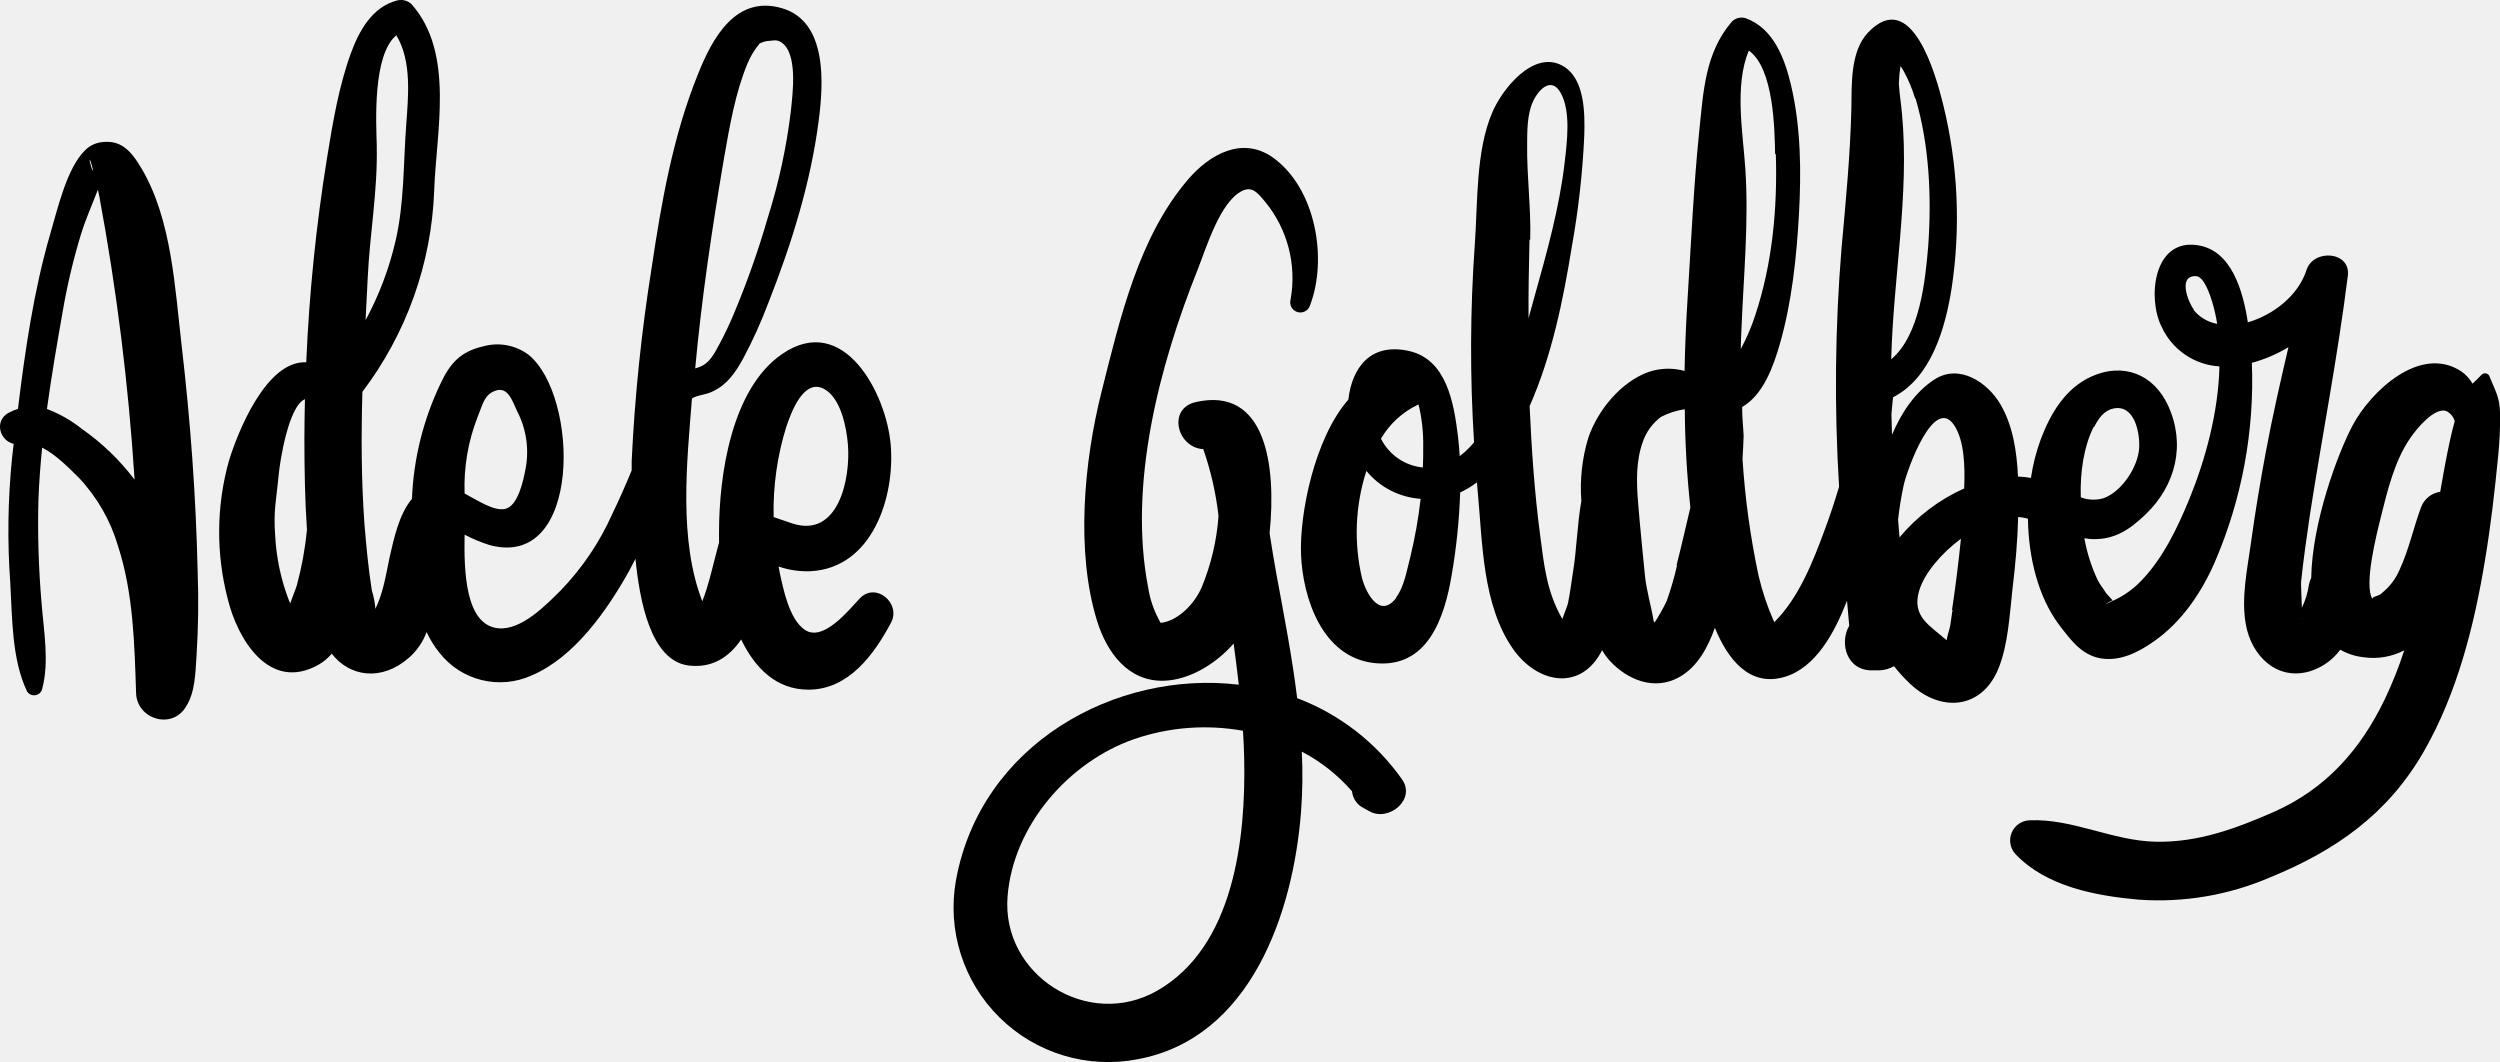
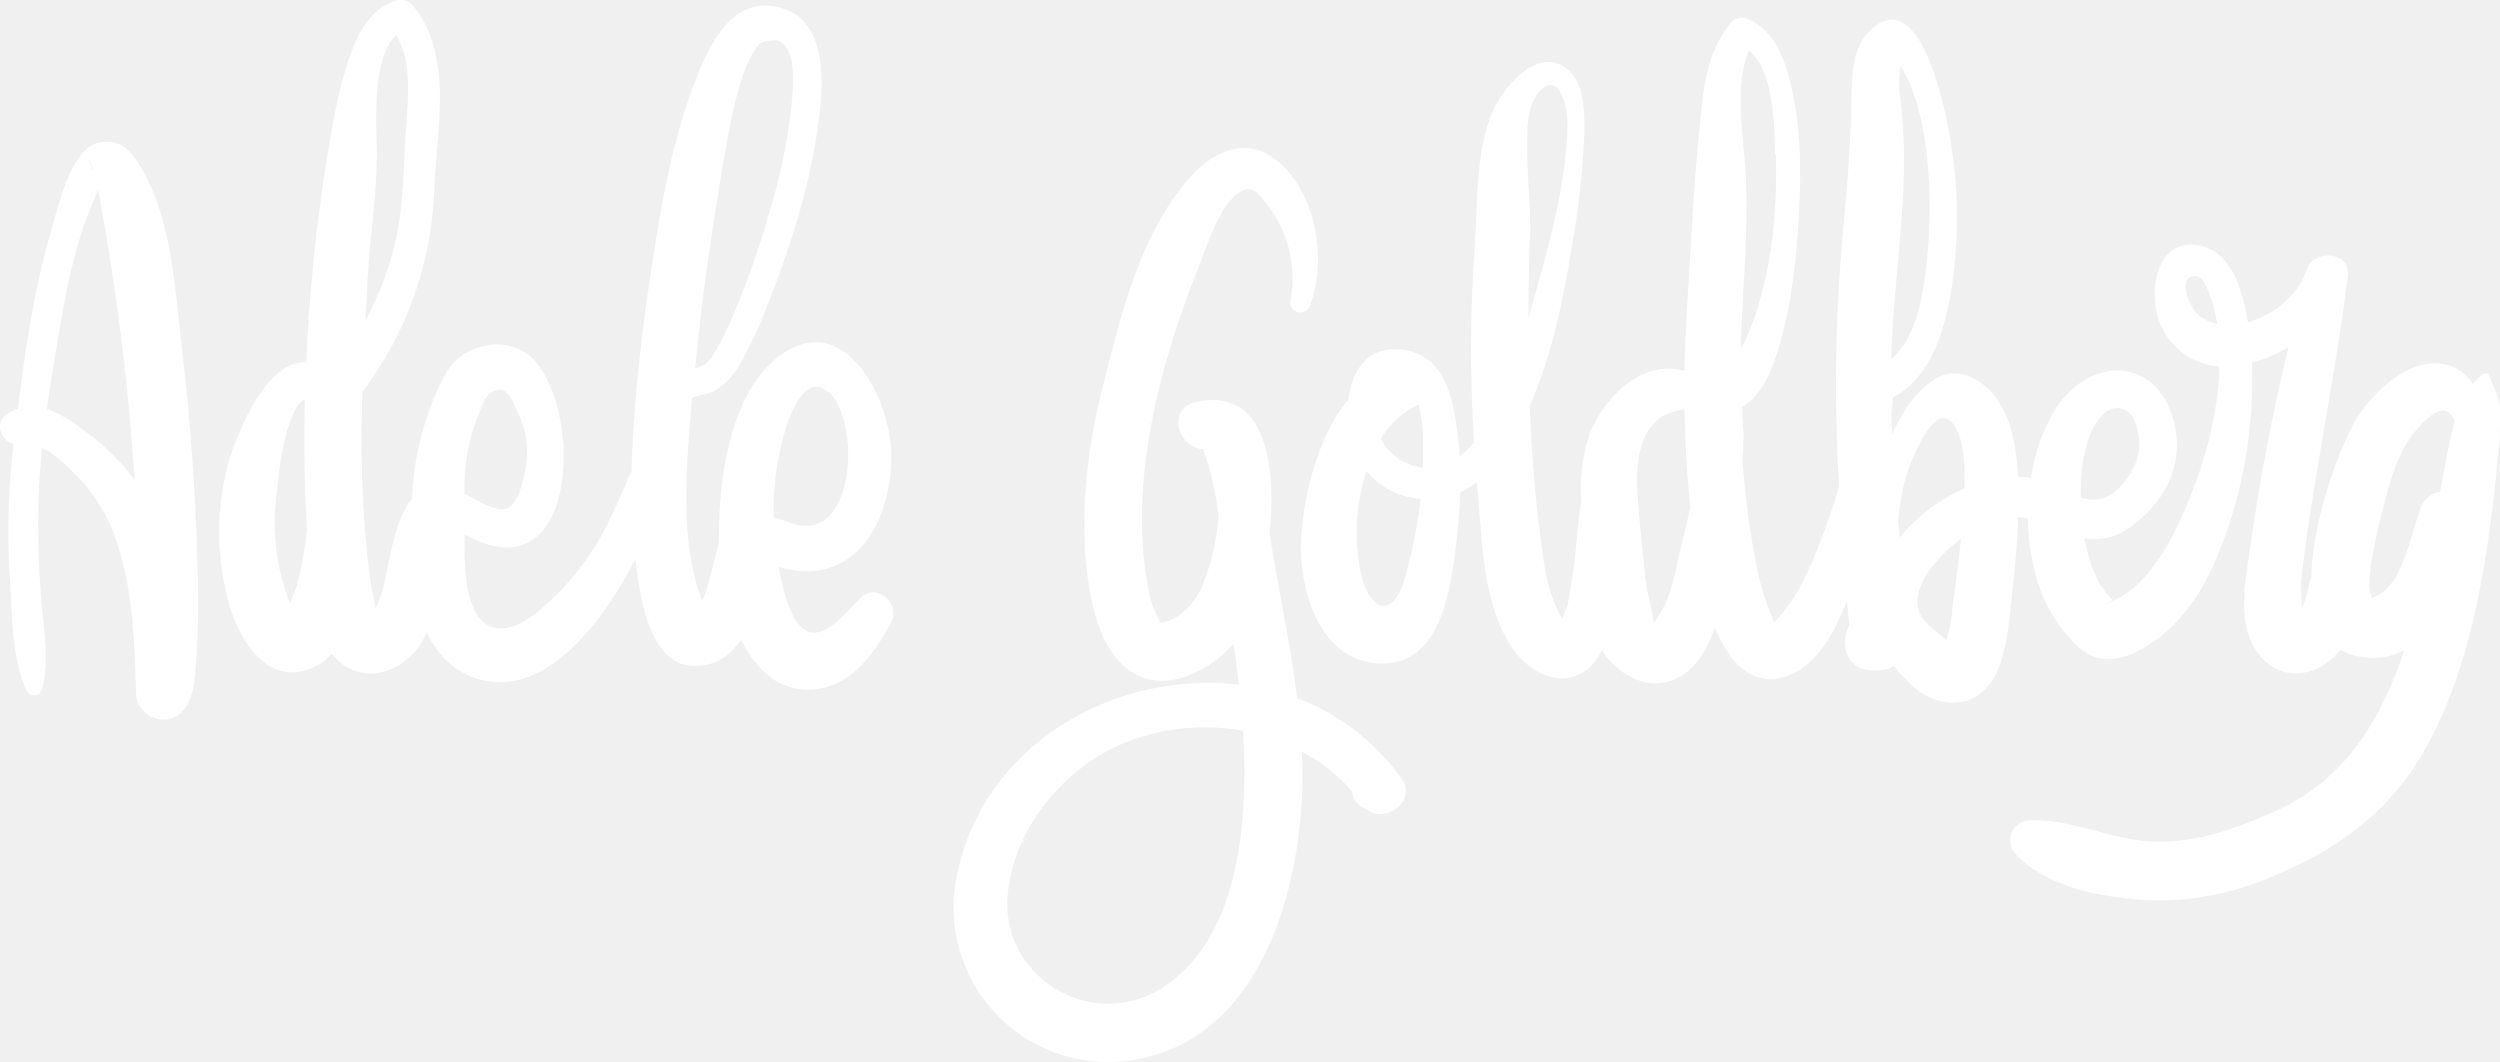
<svg xmlns="http://www.w3.org/2000/svg" viewBox="0 0 447.86 190.11">
  <g id="Capa_2" data-name="Capa 2">
-     <g id="Capa_4" data-name="Capa 4">
+     <g id="Capa_4" data-name="Capa 4" fill="#ffffff">
      <path d="M32.55,62c-1.2-10.3-1.77-22.59-7.15-31.75-2.11-3.6-4-5.3-7.48-4.74a5.1,5.1,0,0,0-2.68,1.41c-3.33,3.23-5,10.85-6.29,15.16-2.89,10-4.46,20.67-5.73,31.16A9.22,9.22,0,0,0,1.45,74c-2.56,1.5-1.43,5,1,5.51-.1.81-.19,1.63-.28,2.43a129.72,129.72,0,0,0-.33,22.47c.37,6.26.25,13.68,3,19.44a1.49,1.49,0,0,0,2.7-.36c1.32-4.93.31-10.3-.08-15.33a162.81,162.81,0,0,1-.57-18.74c.11-3,.35-6.14.66-9.23,2.55,1.29,5,3.85,6.61,5.43a30.31,30.31,0,0,1,7,12.25c2.74,8.5,2.93,17.47,3.22,26.31.16,4.69,6.46,6.59,8.93,2.42C35,124,35,120.4,35.21,117.41a148.7,148.7,0,0,0,.2-14.93C35.11,89,34.12,75.43,32.55,62ZM16.23,28.9a11.39,11.39,0,0,1,.44,1.65l-.07,0C16.4,30.35,15.74,27.75,16.23,28.9ZM14.66,76.83a23.06,23.06,0,0,0-6.25-3.56c.8-5.84,1.8-11.67,2.8-17.34a113.22,113.22,0,0,1,3.33-14.07c.85-2.72,2-5.26,3-7.89.1.43.19.88.27,1.31a425.76,425.76,0,0,1,6.3,50.65A41.86,41.86,0,0,0,14.66,76.83ZM25,122v0S25,122,25,122Z" />
      <path d="M154,107.23c-1.94,2.06-6.51,7.8-9.79,5.62-2.81-1.87-3.87-7.25-4.52-10.23-.07-.37-.13-.76-.2-1.13a15.58,15.58,0,0,0,5.71.84c11.11-.57,15.17-13.34,14.36-22.7-.78-9.12-8.41-23.79-19.45-16.21-9.08,6.23-11.3,21.73-11.3,31.89,0,.59,0,1.22,0,1.87-.77,2.8-1.9,7.93-3,10.53-4.26-11-2.76-24.86-1.85-36.32.13-.07.25-.15.4-.22,1-.44,2.18-.5,3.21-1,2.66-1.21,4.15-3.39,5.53-5.88a83.66,83.66,0,0,0,4.56-10.07c4.11-10.43,7.56-21.42,9-32.57.86-6.58,1.64-17.81-6.61-20.19s-12.44,5.37-15,11.8c-4.49,11.07-6.54,22.88-8.3,34.63a313.66,313.66,0,0,0-3.59,34.73c0,.55,0,1.1,0,1.65-1.08,2.64-2.24,5.24-3.49,7.84a47.8,47.8,0,0,1-9.16,13.6c-2.6,2.57-7.07,7.27-11.28,6.84-5.87-.6-6.13-10.19-6-16.77a27,27,0,0,0,4.45,1.86c16.64,4.53,16.07-26.76,7-34.09a9.35,9.35,0,0,0-8.06-1.52c-4.17.95-6,3.07-7.72,6.73a52.58,52.58,0,0,0-5.1,20.61c-2.29,2.68-3.24,7.1-4,10.45-.66,3.15-1.14,6.37-2.55,9.25a15,15,0,0,0-.64-3.3c-.63-4-1-8-1.33-12-.56-7.85-.58-15.71-.36-23.58A63.48,63.48,0,0,0,77.78,34.21c.35-10.63,3.69-24.63-4-33.4A2.76,2.76,0,0,0,71.06.1c-4.42,1.2-6.74,5.44-8.21,9.46-2.16,5.91-3.28,12.62-4.28,18.83A313.58,313.58,0,0,0,54.86,64.9C47.67,64.56,42.55,77.5,41,82.59a47.4,47.4,0,0,0-.22,24.63c1.73,7.25,7.45,16.8,16.25,11.88a8.67,8.67,0,0,0,2.4-2c3.19,4.15,8.92,5,13.77.78a11.27,11.27,0,0,0,3.22-4.65,18.13,18.13,0,0,0,2.3,3.7A13.77,13.77,0,0,0,95.25,121c7.68-3.27,13.54-11.7,17.47-18.75.39-.71.76-1.43,1.12-2.15.73,7.31,2.65,18.25,9.51,19.12,4.27.54,7.35-1.58,9.42-4.67,2.47,5.13,6.3,9,12.06,9,7.19,0,11.75-6.29,14.79-12C161.48,108.09,156.87,104.15,154,107.23Zm-86.5-81C67.39,22.12,66.7,9.89,71,6.32c2.82,4.65,2.13,11,1.76,16.21-.51,6.9-.33,13.87-1.9,20.64a56.87,56.87,0,0,1-5.37,14.19q.18-3.77.38-7.53C66.24,41.91,67.67,34.21,67.49,26.21ZM52,108.09c-.09-.21-.18-.4-.25-.55A37.79,37.79,0,0,1,49.3,96c-.35-4.53.21-6.48.63-11,.2-2.13,1.71-12.26,4.7-13.49q-.09,3.49-.1,7c0,5.42.09,10.93.46,16.42a60.83,60.83,0,0,1-1.8,9.88C53,105.52,52.39,106.9,52,108.09ZM88.19,70.24c2.69-1.44,3.5,1.38,4.47,3.46A15.9,15.9,0,0,1,94.15,84c-.37,1.94-1.33,6.73-3.71,7.18-2,.38-4.71-1.44-7.21-2.77a34.22,34.22,0,0,1,2.36-13.79C86.37,72.78,86.65,71.07,88.19,70.24ZM129.7,28.35c1-5.65,2-11.66,4.22-17a13.89,13.89,0,0,1,2.21-3.61c-.06.07,1.56-.61,0,0a4.89,4.89,0,0,1,1.29-.39c.82,0,1.51-.33,2.32.1,3.35,1.77,2.22,9.61,1.93,12.51a104.8,104.8,0,0,1-4.09,18.92,157,157,0,0,1-6.24,17.63c-.74,1.73-1.54,3.43-2.43,5.08-.75,1.37-1.52,3-2.9,3.82a6,6,0,0,1-1.47.59C125.7,53.35,127.57,40.89,129.7,28.35Zm11.2,48c.84-2.51,3.08-8.58,6.69-6.69,3.07,1.61,4.07,7,4.31,10,.49,6-1.65,16.74-9.88,14.14-1.17-.37-2.32-.81-3.43-1.17A50.63,50.63,0,0,1,140.9,76.32Z" />
      <path d="M232.38,125.07c-.92-7.52-2.39-15-3.75-22.39-.44-2.38-.81-4.77-1.19-7.16,1.27-12.42-.8-26.35-13.27-23.48-5,1.17-3.35,7.91,1.13,8.4h.25a54.79,54.79,0,0,1,2.74,12,41.24,41.24,0,0,1-3,12.74c-1.29,3-4.18,5.91-7.07,6.36-.46.07-.24.09-.67-.64a18.08,18.08,0,0,1-1.85-5.57c-3.62-18.57,2-39.89,8.88-57.1,1.48-3.72,4-12.19,8-14.06,1.79-.84,2.78.45,4,1.9a21.56,21.56,0,0,1,4.62,17.59,1.82,1.82,0,0,0,3.5,1c3.17-8.33,1-21-6.71-26.47-5.47-3.83-11.3-.53-15.13,3.93-8.9,10.35-12.23,25-15.51,38-3.16,12.5-4.68,28.71-.8,41.17,1.73,5.54,5.52,10.84,11.94,10.66,4.57-.13,9.3-3,12.51-6.66q.5,3.67.92,7.37c-22.07-2.63-46.2,10.62-50.66,35a27.7,27.7,0,0,0,32.52,32.1c20.35-3.75,27.89-26.33,29.29-44.29a85,85,0,0,0,.14-10.82,30.88,30.88,0,0,1,9,7.11,3.73,3.73,0,0,0,2.07,3l1.09.6c3.43,1.88,8.37-2.16,5.77-5.78A40.55,40.55,0,0,0,232.38,125.07Zm-9.49,10.83c.3,14.21-1.77,33.69-15.59,41.58-12.4,7.08-27.93-2.82-26.8-16.9,1-12.67,10.93-24.1,22.72-28.19a38.9,38.9,0,0,1,19.45-1.48C222.77,132.57,222.86,134.24,222.89,135.9Z" />
      <path d="M446,67.48a.86.86,0,0,0-1.41-.37c-.64.68-1.18,1.16-1.65,1.62a6.84,6.84,0,0,0-2-2.19c-7.37-4.87-16.25,3.58-19.49,9.68-2.65,5-7.24,17.32-7.41,27.29a4.55,4.55,0,0,0-.42,1.29,13.83,13.83,0,0,1-1.25,4.07c-.06-1.86-.19-4.24-.14-4.68.42-4,1-8,1.58-12,2.22-14.3,5-28.43,6.79-42.8.55-4.38-6.18-4.87-7.41-1-1.44,4.49-5.85,8-10.5,9.35-.86-5.5-2.86-13-9.14-13.83-7.82-1.09-8.87,9.58-6.31,14.63a12.19,12.19,0,0,0,10.36,7.1c-.19,8.24-2.54,16.79-5.42,23.82-2.12,5.15-4.73,10.62-8.66,14.65a16.21,16.21,0,0,1-4.73,3.39c-3.26,1.58-.4,0-.36.07.4.33-1.11-1.24-1.2-1.41-.41-.72-1-1.37-1.43-2.21a30.27,30.27,0,0,1-2.4-7.53c.27,0,.54.1.82.12,4.27.36,7.18-1.52,10.17-4.41,5.39-5.19,7.22-12.5,4-19.5-2.59-5.62-8.06-7.74-13.72-5.18-4.69,2.12-7.34,6.63-9.09,11.27a34.83,34.83,0,0,0-1.75,6.9,16.14,16.14,0,0,0-2.32-.25c-.22-4.52-.9-9.15-3.18-13S351,65.07,346.52,68c-3.37,2.17-5.89,5.89-7.58,9.89-.05-1.24-.07-2.48-.1-3.72.1-1,.19-2,.28-3,6.87-3.5,9.39-12.44,10.51-19.59a84.53,84.53,0,0,0-1.56-33c-1.22-4.9-5.57-21-13.41-12.76-3.23,3.4-2.92,9.32-3,13.68-.2,8.3-1,16.58-1.75,24.84a299.31,299.31,0,0,0-.45,42.86c-.77,2.58-1.62,5.15-2.56,7.68-2.12,5.73-4.63,12.19-9.05,16.58a45.86,45.86,0,0,1-2.81-8.31,144.37,144.37,0,0,1-2.88-20.94c.09-1.37.16-2.74.2-4.11,0-.74-.31-3.72-.26-5.19,3.77-2.17,5.58-7.24,6.74-11.26,2.15-7.44,3-15.54,3.43-23.24s.35-15.65-1.42-23.16c-1.13-4.77-3.13-10.2-8.15-12a2.47,2.47,0,0,0-2.48.66c-4.81,5.64-5.07,12.59-5.82,19.66-1,9.8-1.44,19.74-2.06,29.59-.28,4.38-.48,8.83-.56,13.29a11,11,0,0,0-6.44.18c-5,1.79-9.18,6.94-10.83,11.87a30.89,30.89,0,0,0-1.22,11.26c-.75,4.17-.82,8.55-1.49,12.68-.31,1.89-.52,3.8-.92,5.68-.09.4-.67,1.82-1,2.77-2.82-4.91-3.27-9.63-4-15.23-1-7.61-1.51-15.25-1.86-22.91,4-9,6.06-19.24,7.58-28.66a150.54,150.54,0,0,0,2.21-19.74c.12-4,.16-10.43-4-12.63-5.18-2.73-10.73,4.29-12.47,8.4-3,7-2.59,16.19-3.14,23.69a263.29,263.29,0,0,0-.13,35.42c-.27.32-.54.64-.83.94a13,13,0,0,1-1.74,1.54c-.07-1.18-.17-2.35-.31-3.53-.73-5.93-2-13.77-8.76-15.3-7-1.57-10.25,3.1-10.88,8.71-6.13,7-8.76,20.62-8.48,27.7.31,7.92,3.83,18.4,13,19.48,9.73,1.14,12.73-8.2,14-15.82a107.8,107.8,0,0,0,1.51-14.73,15.18,15.18,0,0,0,3-1.82c.05.54.09,1.08.14,1.62.87,9.17.82,20.3,6.29,28.18,4.31,6.2,12.16,7.83,16,.28v0a11.66,11.66,0,0,0,1.4,1.92c3.19,3.45,8,5.36,12.39,2.92,3.3-1.83,5.17-5.37,6.41-8.86,2.22,5.46,6.1,10.68,12.47,8.81,5.63-1.65,9-8,11.2-13.65.13,1.49.26,3,.4,4.47-1.83,3.15-.43,8.16,4.26,8l1.21,0a5.94,5.94,0,0,0,2.55-.74,29.86,29.86,0,0,0,2.91,3.17c5.47,5.15,12.84,4.56,15.81-2.78,1.75-4.33,2-9.75,2.52-14.38.52-4.23.89-8.48,1-12.74a7,7,0,0,1,1.45.23c.1,0,.2.06.3.09.11,7,1.85,14,5.59,19,2,2.61,4,5.41,7.45,6s6.75-1.09,9.47-3c5-3.46,8.62-8.81,11-14.31A82.17,82.17,0,0,0,403.41,65a25.88,25.88,0,0,0,6.55-2.8c-1.47,6.26-2.89,12.52-4.07,18.86-1,5.35-1.89,10.71-2.63,16.09-.66,4.8-1.82,10-.91,14.82,1,5.46,5.47,10,11.38,8.31a10.7,10.7,0,0,0,5.52-3.89,10.55,10.55,0,0,0,4.1,1.34,12,12,0,0,0,7.36-1.23,71.94,71.94,0,0,1-3.47,8.72c-4.38,9.11-10.56,16.09-19.88,20.22-6.82,3-13.59,5.5-21.15,5.35-7.78-.15-14.88-4.16-22.61-3.84a3.61,3.61,0,0,0-2.52,6.08c5.52,5.8,14.35,7.45,22.05,8.14a50.51,50.51,0,0,0,23.56-4c11.76-4.81,21.08-11.34,27.52-22.54,6-10.47,9.07-22.67,11-34.51,1-6,1.7-12.09,2.29-18.16a65.75,65.75,0,0,0,.37-7.94C447.8,71.08,447,70,446,67.48Zm-191.87,5a29.87,29.87,0,0,1,.83,7.64c0,1.21,0,2.42-.06,3.63a9.44,9.44,0,0,1-7.51-5.16A15.25,15.25,0,0,1,254.1,72.46Zm-4,34.62c-2.87,3.75-5.32-.61-6.12-3.47a35.88,35.88,0,0,1,.77-19.27,13.75,13.75,0,0,0,9.72,5,85.44,85.44,0,0,1-1.85,10.42C252,102.17,251.59,105.1,250.07,107.08Zm24-64.15c.16-5.72-.62-11.33-.55-17,0-2.41,0-5.43,1-7.66,1.14-2.52,3.43-4.5,5-1.66,1.87,3.32,1.14,8.8.73,12.41-.93,8.09-3.21,16.25-5.41,24.08-.36,1.26-.71,2.57-1.07,3.89C273.79,52.29,273.9,47.61,274,42.93Zm44-15.32c.3,9.71-.62,19.58-3.68,28.82a37.45,37.45,0,0,1-2.6,6.08c0-1.18.07-2.35.12-3.52.38-9.57,1.33-19.17.7-28.74-.43-6.5-2-14.92.62-21.21C317.82,12.27,317.91,23.39,318,27.61Zm-17.7,73.66a55.37,55.37,0,0,1-1.88,6.45,36.56,36.56,0,0,1-2.13,3.77.53.53,0,0,1-.19-.29c-.44-2.79-1.28-5.36-1.56-8.22-.42-4.33-.87-8.67-1.22-13-.29-3.57-.4-7.36.83-10.79a9.36,9.36,0,0,1,3.28-4.53,13.68,13.68,0,0,1,4.26-1.37,175.34,175.34,0,0,0,1,17.61C302,94.36,301.23,97.8,300.34,101.27Zm17.13,10.51c-.17.07-.17,0,0,0Zm25.6-94.17c2.49,8.44,2.89,17.83,2.26,26.56C344.92,50,344,60,338.8,64.36c.36-14.57,3.29-29.51,1.93-44-.16-1.79-.46-3.58-.56-5.38a25.37,25.37,0,0,1,.29-3.17c.18.27.36.54.51.81A24.88,24.88,0,0,1,343.07,17.61Zm-2.86,78.75-.27-3.28a61,61,0,0,1,1-6.17c.61-2.79,5.45-16.28,9.08-10.7,1.77,2.72,1.93,7.21,1.76,11.27A32.37,32.37,0,0,0,340.21,96.36Zm9.48,12.91c-.14,1-.27,1.9-.42,2.85-.07.41-.5,1.72-.64,2.56-2.87-2.59-6.32-4.16-4.91-8.89.92-3.07,3.89-6.63,7.48-9.3C350.86,100.77,350.34,105,349.69,109.27Zm25.39-32.82c.74-1.48,1.73-2.93,3.45-3.29,3.73-.76,4.74,4.22,4.6,7.06-.18,3.33-3.06,7.8-6.35,9a6.34,6.34,0,0,1-4.11-.15C372.61,84.43,373.35,79.87,375.08,76.45Zm17.84-21c-.91-1.18-3-6.13.4-6,1.46.07,2.52,3.41,2.89,4.61a30.43,30.43,0,0,1,.9,3.94A7.08,7.08,0,0,1,392.92,55.47Zm17.59,55.47s.08,0,.21-.08C410.61,110.94,410.52,111,410.51,110.94Zm1.84.23a.89.89,0,0,0,0-.35C412.5,110.89,412.51,111,412.35,111.17Zm14.27-4.87c-.76.54-1.85.61-1.69,1-1.61-2.4.78-11.8,1.44-14.44,1.2-4.82,2.48-10.3,5.36-14.44,1-1.48,4.41-5.7,6.53-4.73a3,3,0,0,1,1.4,1.76c-.33,1.18-.62,2.37-.88,3.57-.65,3-1.19,6-1.72,9.08a4.32,4.32,0,0,0-3.41,2.71c-1.37,3.67-2.2,7.66-3.84,11.19A10.68,10.68,0,0,1,426.62,106.3Z" />
    </g>
  </g>
</svg>
